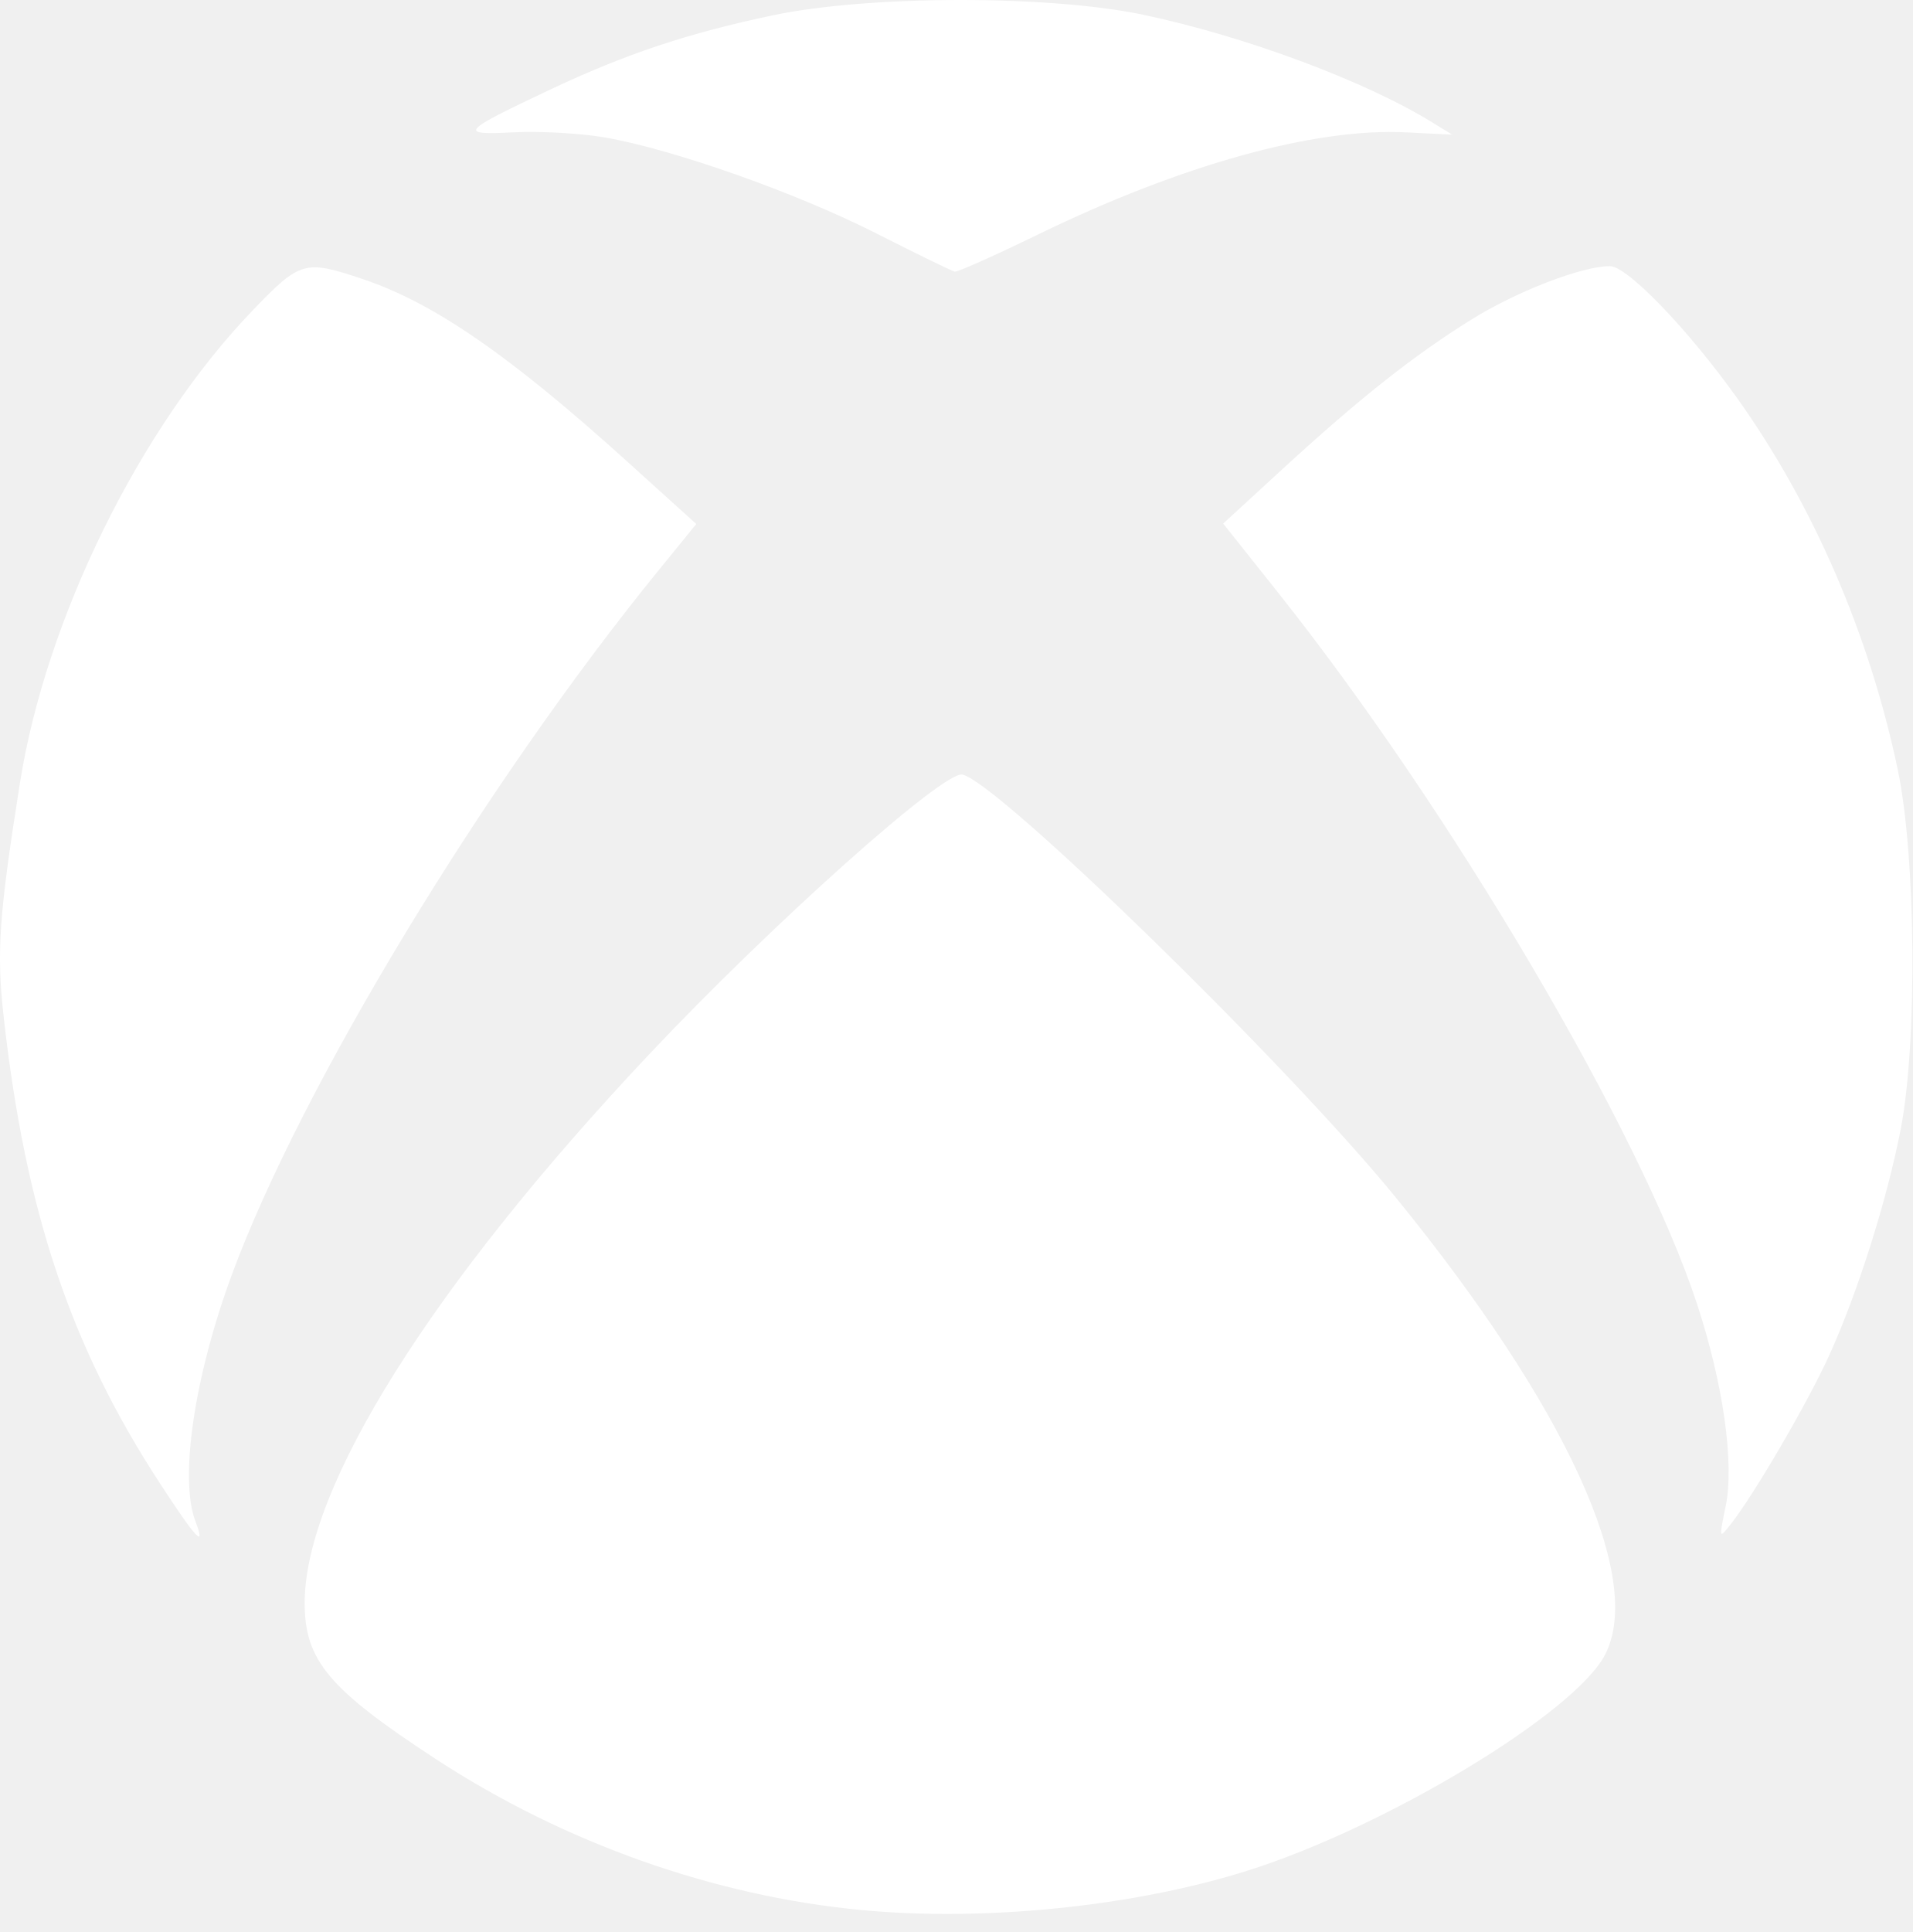
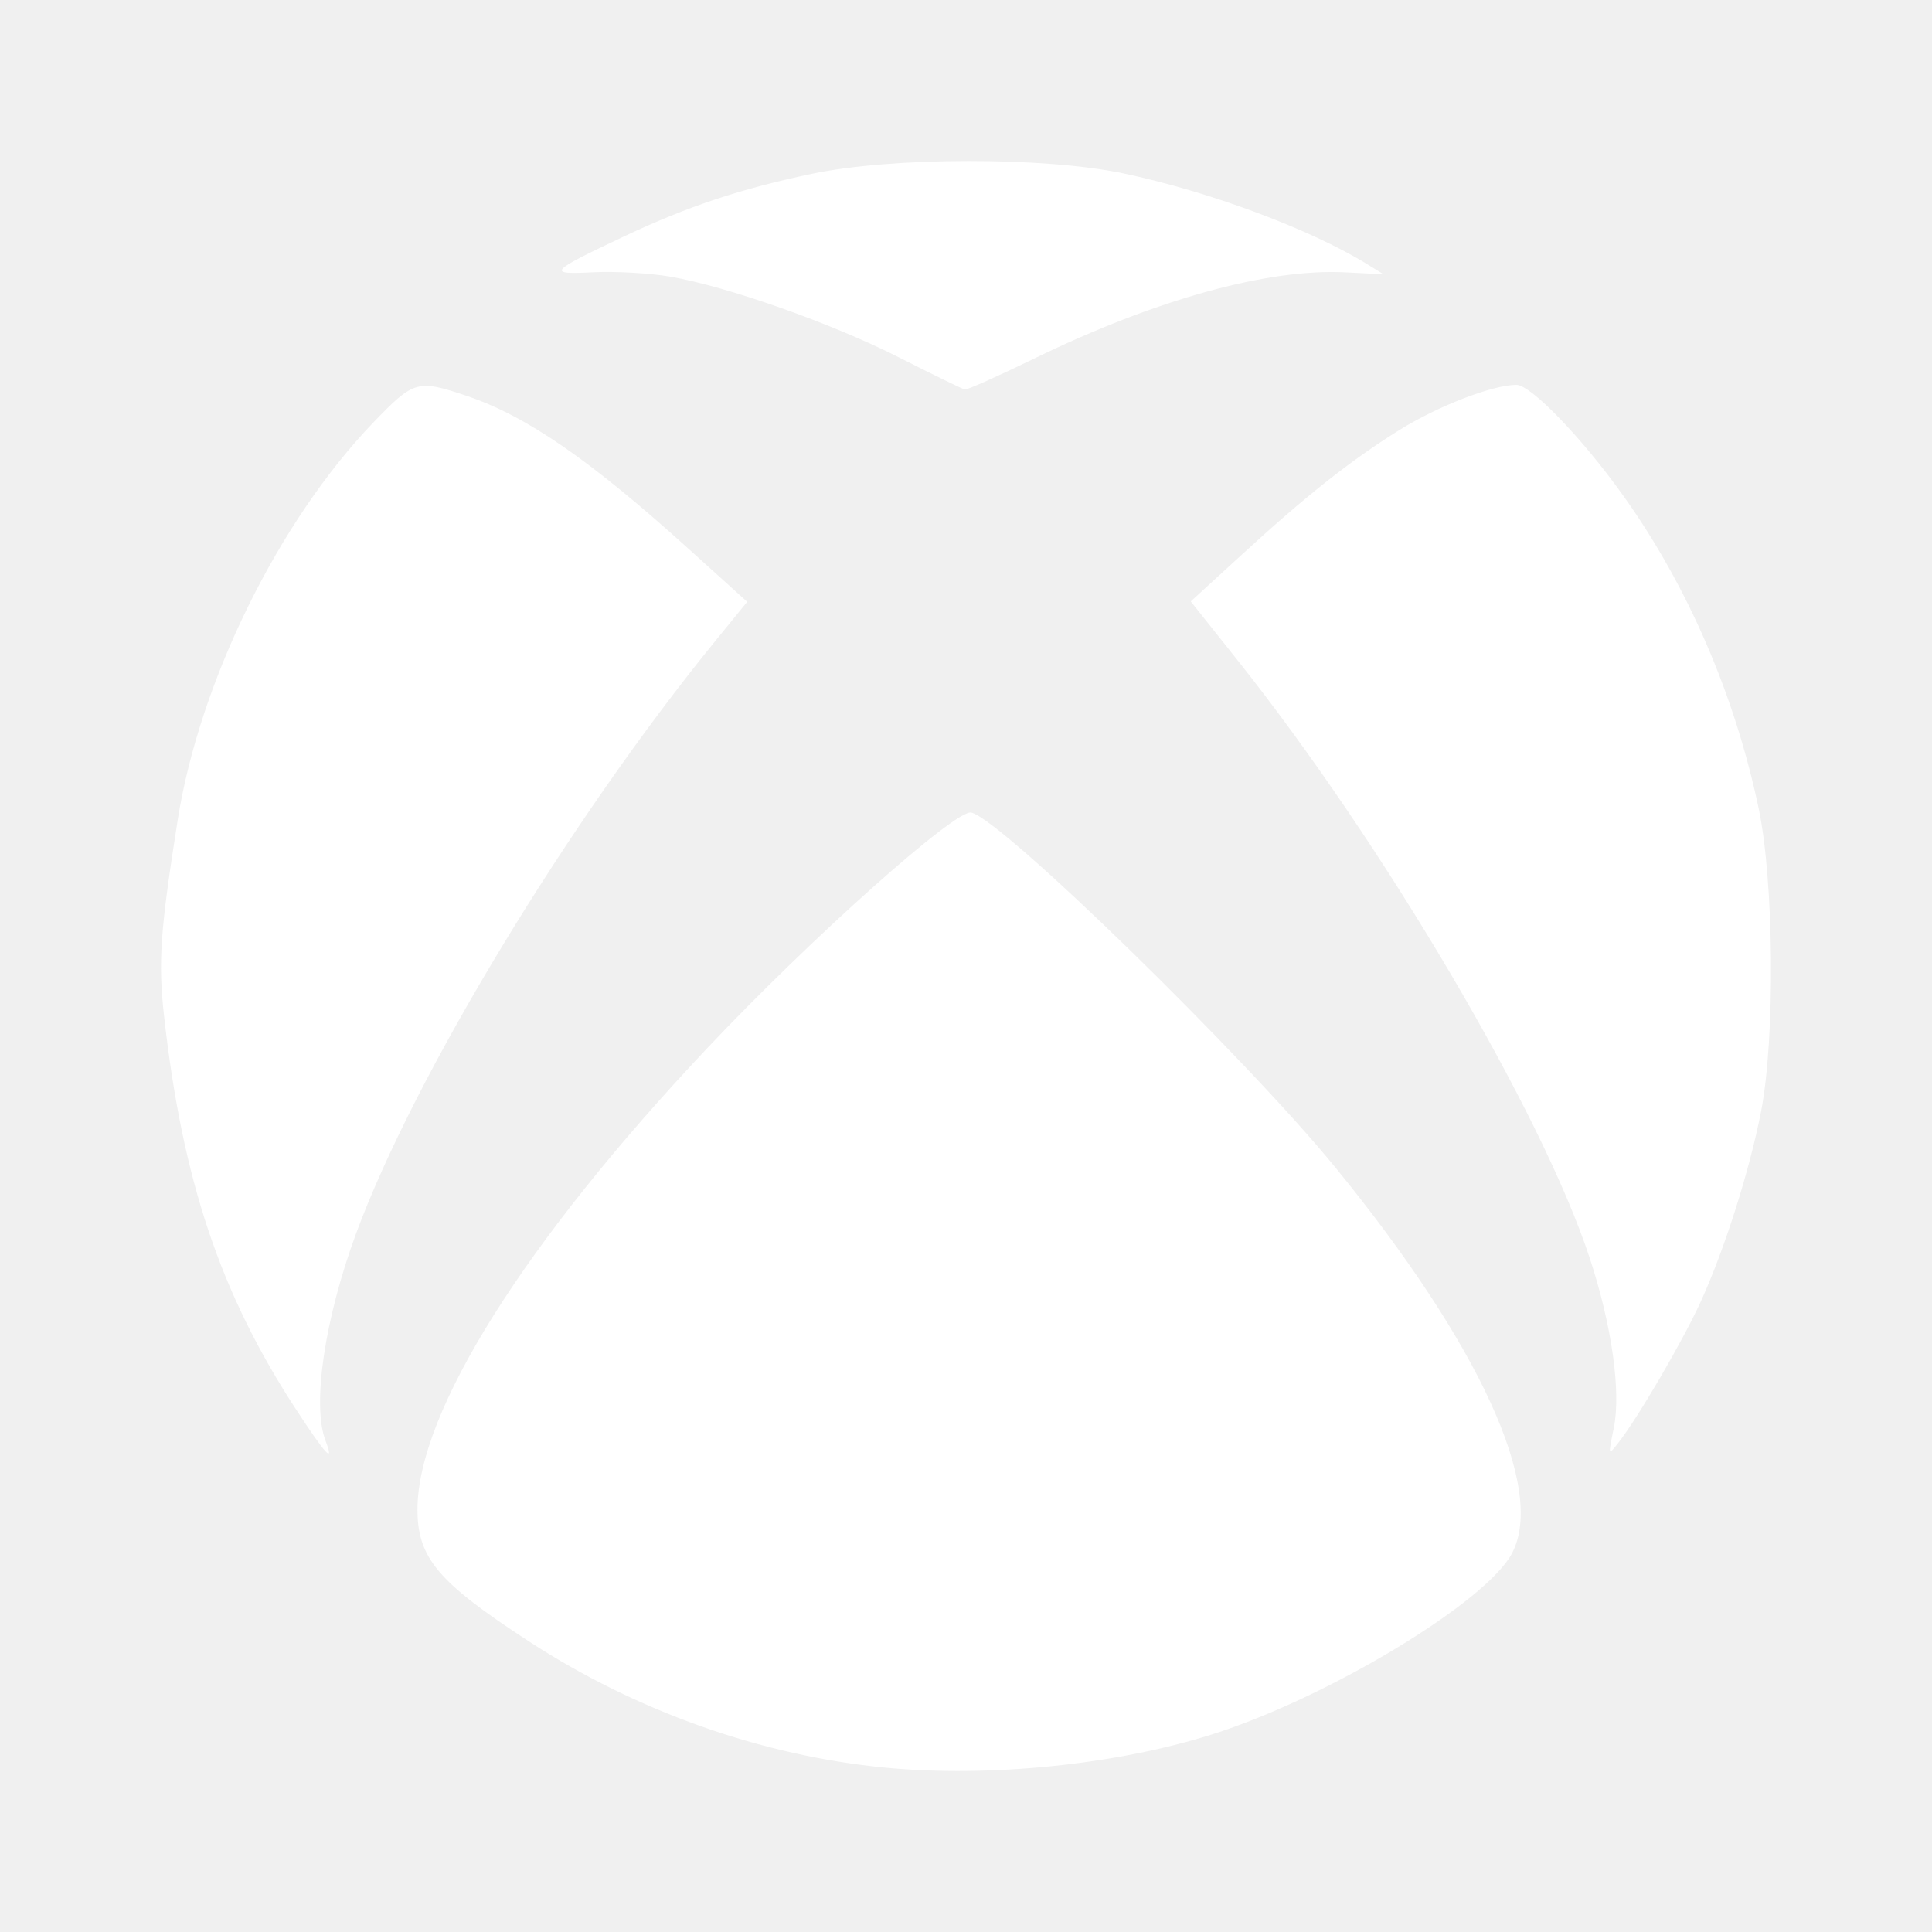
- <svg xmlns="http://www.w3.org/2000/svg" width="100" height="101" viewBox="0 0 100 101" fill="none">
-   <g clip-path="url(#clip0)">
-     <path d="M45.014 99.849C37.311 99.112 29.512 96.345 22.813 91.974C17.199 88.311 15.931 86.806 15.931 83.801C15.931 77.765 22.568 67.194 33.922 55.142C40.371 48.298 49.353 40.275 50.325 40.492C52.213 40.915 67.311 55.642 72.963 62.574C81.9 73.537 86.009 82.513 83.922 86.515C82.335 89.557 72.489 95.502 65.255 97.786C59.294 99.669 51.464 100.467 45.014 99.849V99.849ZM8.349 77.525C3.684 70.369 1.327 63.323 0.189 53.132C-0.187 49.767 -0.052 47.843 1.042 40.936C2.406 32.328 7.309 22.369 13.199 16.241C15.708 13.63 15.932 13.567 18.99 14.597C22.703 15.848 26.669 18.587 32.82 24.149L36.408 27.393L34.449 29.801C25.352 40.976 15.75 56.816 12.131 66.616C10.163 71.944 9.37 77.292 10.216 79.519C10.788 81.022 10.263 80.461 8.349 77.525ZM90.235 78.743C90.695 76.493 90.112 72.361 88.746 68.194C85.788 59.169 75.899 42.38 66.818 30.965L63.96 27.371L67.052 24.531C71.091 20.824 73.894 18.604 76.919 16.718C79.306 15.23 82.718 13.913 84.184 13.913C85.088 13.913 88.27 17.216 90.84 20.82C94.819 26.403 97.746 33.17 99.229 40.215C100.188 44.767 100.267 54.511 99.384 59.051C98.658 62.778 97.127 67.611 95.633 70.889C94.514 73.346 91.73 78.116 90.51 79.669C89.882 80.467 89.882 80.465 90.234 78.743H90.235ZM45.839 12.209C41.649 10.081 35.185 7.797 31.615 7.183C30.363 6.968 28.228 6.847 26.87 6.916C23.924 7.065 24.055 6.911 28.781 4.678C32.71 2.822 35.988 1.73 40.437 0.796C45.441 -0.255 54.849 -0.267 59.774 0.771C65.093 1.892 71.357 4.223 74.887 6.395L75.936 7.04L73.529 6.919C68.746 6.677 61.776 8.61 54.292 12.252C52.035 13.35 50.071 14.227 49.928 14.201C49.785 14.175 47.945 13.278 45.839 12.209V12.209Z" fill="white" />
-   </g>
-   <defs>
-     <clipPath id="clip0">
-       <rect width="100" height="100.055" fill="white" />
-     </clipPath>
-   </defs>
+ <svg xmlns="http://www.w3.org/2000/svg" width="24" height="24" viewBox="0 0 24 24" fill="none">
+   <path d="M11.003 21.959C9.462 21.811 7.902 21.258 6.563 20.385C5.44 19.653 5.186 19.352 5.186 18.751C5.186 17.544 6.514 15.431 8.784 13.022C10.074 11.654 11.871 10.051 12.065 10.094C12.443 10.178 15.462 13.122 16.593 14.508C18.38 16.699 19.202 18.494 18.784 19.293C18.467 19.901 16.498 21.09 15.051 21.547C13.859 21.923 12.293 22.082 11.003 21.959V21.959ZM3.67 17.497C2.737 16.066 2.265 14.658 2.038 12.621C1.963 11.948 1.99 11.563 2.208 10.183C2.481 8.462 3.462 6.471 4.64 5.246C5.142 4.725 5.186 4.712 5.798 4.918C6.541 5.168 7.334 5.715 8.564 6.827L9.282 7.476L8.89 7.957C7.07 10.191 5.15 13.357 4.426 15.316C4.033 16.381 3.874 17.45 4.043 17.895C4.158 18.195 4.053 18.083 3.67 17.497ZM20.047 17.74C20.139 17.29 20.023 16.464 19.749 15.631C19.158 13.827 17.18 10.471 15.364 8.19L14.792 7.471L15.411 6.904C16.218 6.162 16.779 5.719 17.384 5.342C17.861 5.044 18.544 4.781 18.837 4.781C19.018 4.781 19.654 5.441 20.168 6.162C20.964 7.278 21.549 8.63 21.846 10.039C22.038 10.948 22.053 12.896 21.877 13.804C21.732 14.549 21.425 15.515 21.127 16.17C20.903 16.661 20.346 17.615 20.102 17.925C19.977 18.084 19.976 18.084 20.047 17.74H20.047ZM11.168 4.44C10.33 4.015 9.037 3.559 8.323 3.436C8.073 3.393 7.646 3.369 7.374 3.382C6.785 3.412 6.811 3.381 7.756 2.935C8.542 2.564 9.198 2.346 10.087 2.159C11.088 1.949 12.97 1.947 13.955 2.154C15.019 2.378 16.271 2.844 16.977 3.278L17.187 3.407L16.706 3.383C15.749 3.335 14.355 3.721 12.858 4.449C12.407 4.669 12.014 4.844 11.986 4.839C11.957 4.833 11.589 4.654 11.168 4.44V4.44Z" fill="white" />
</svg>
